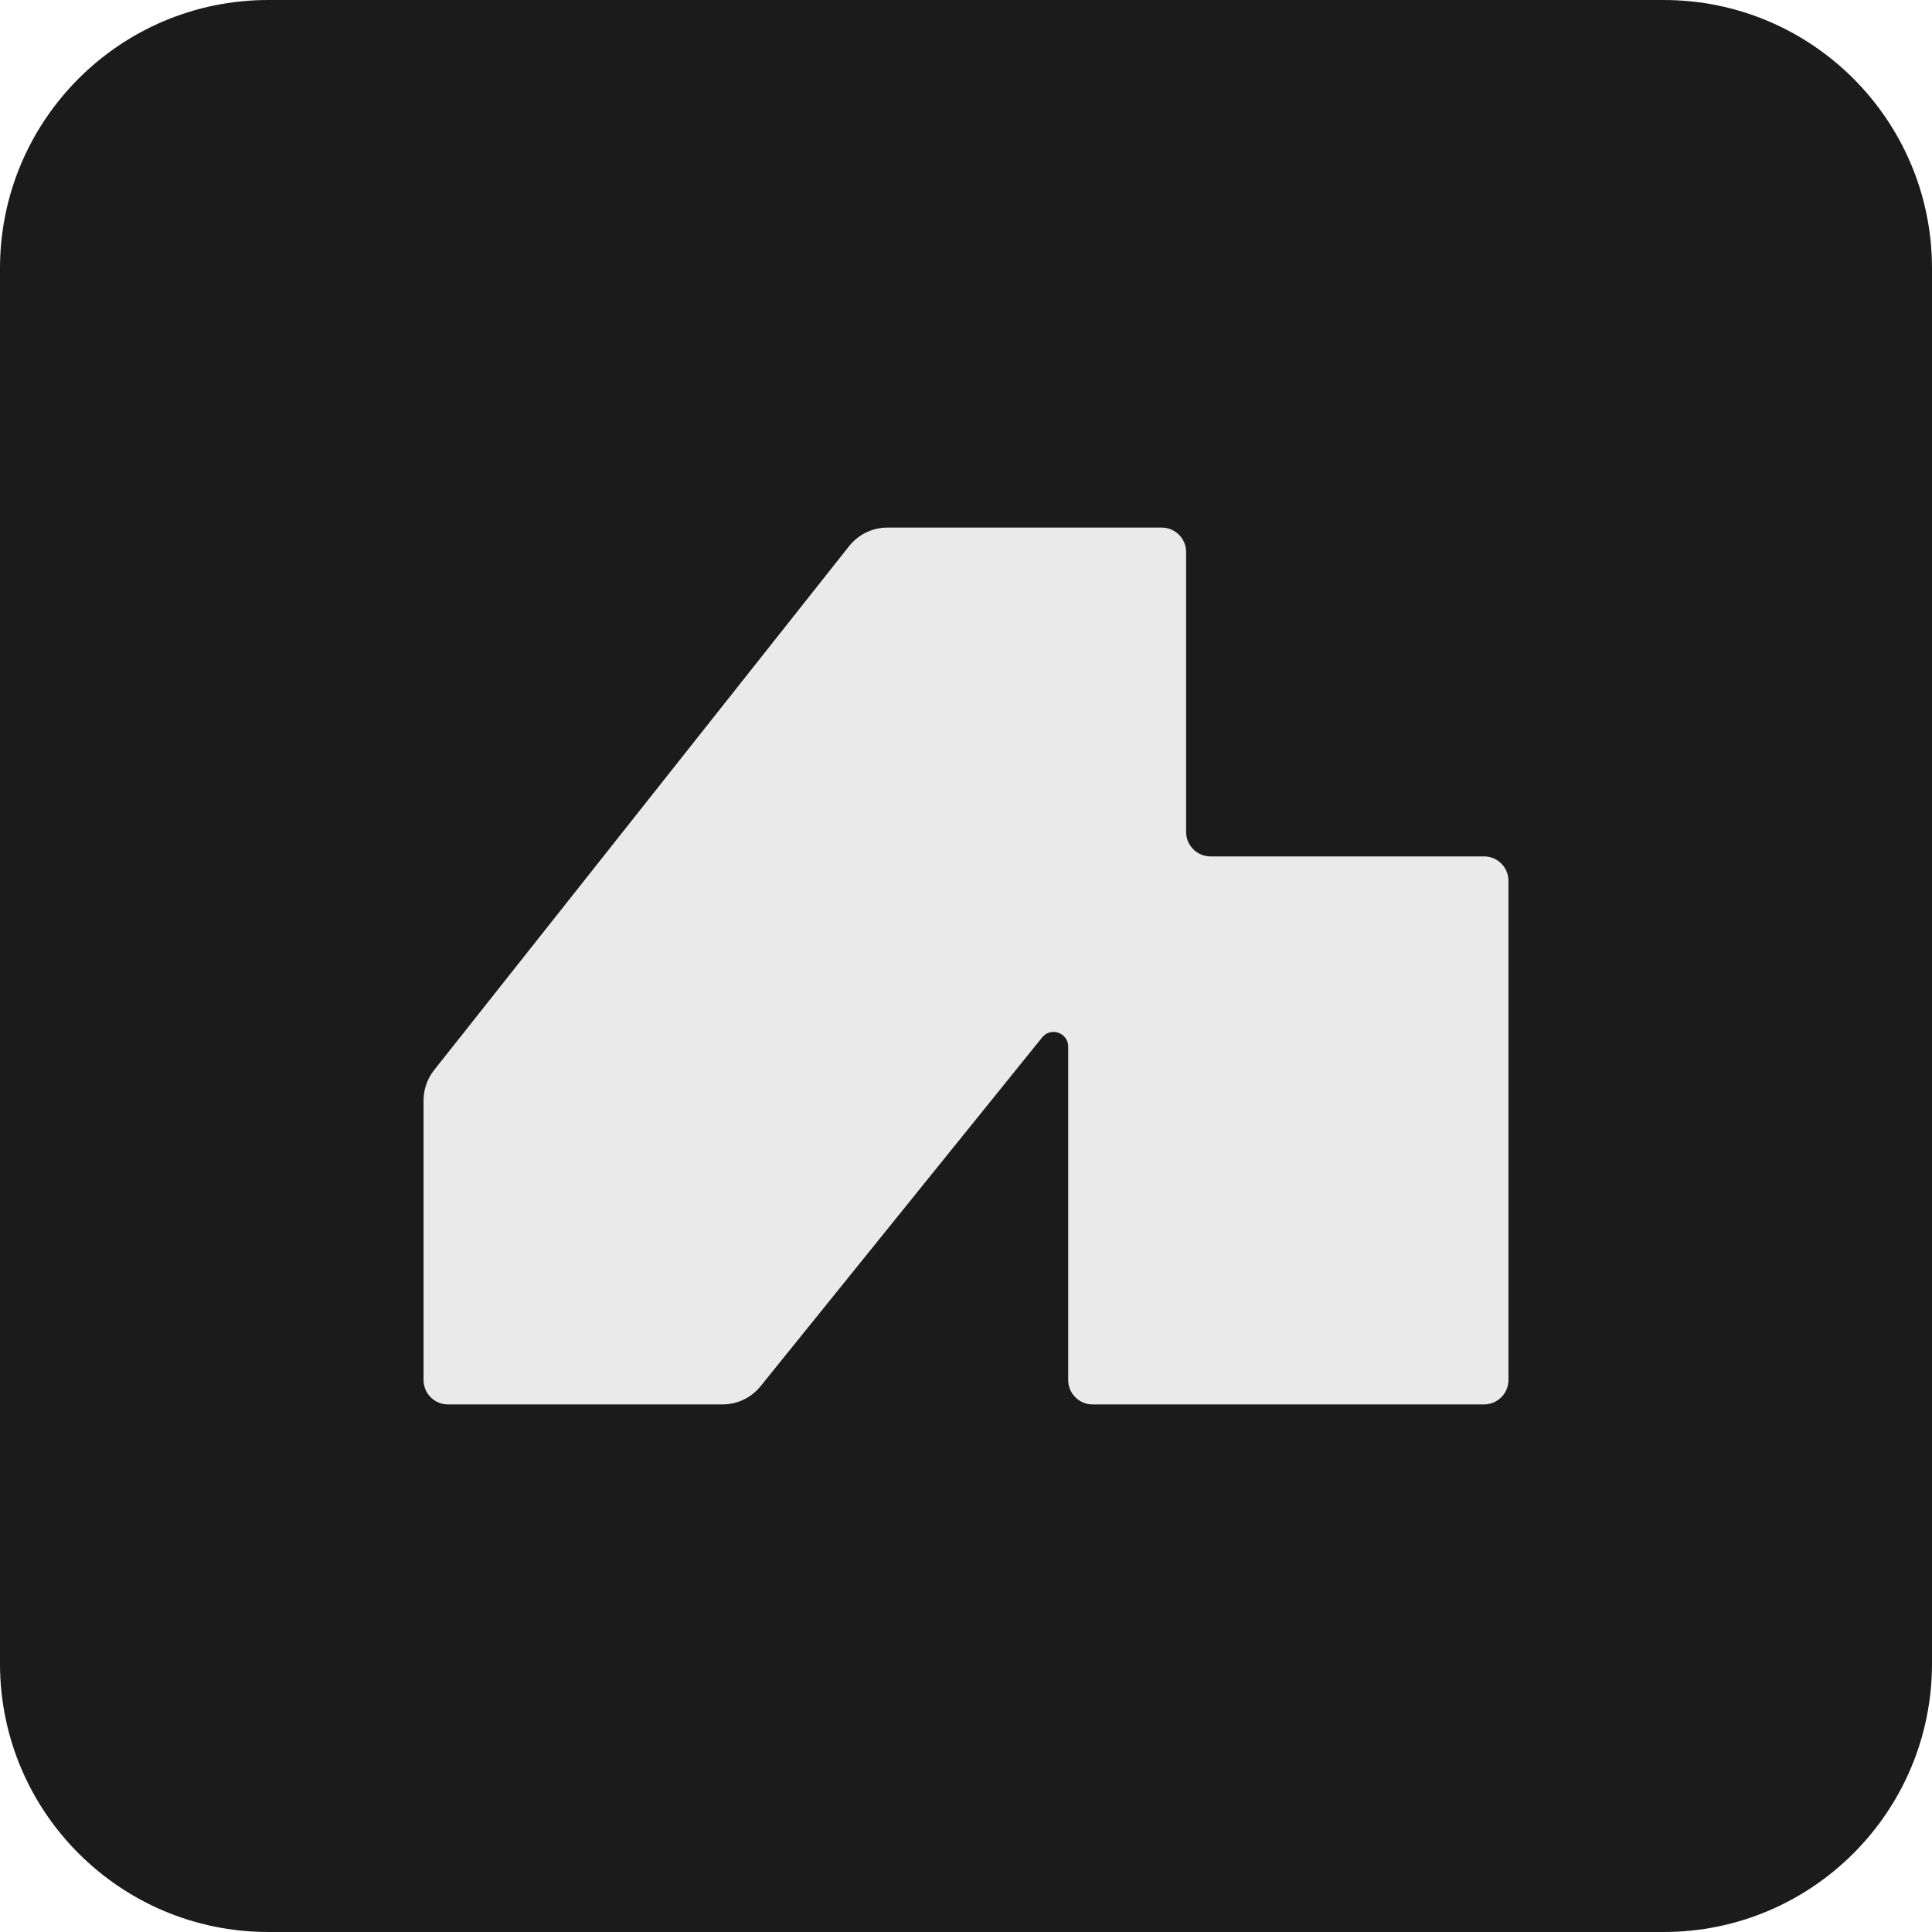
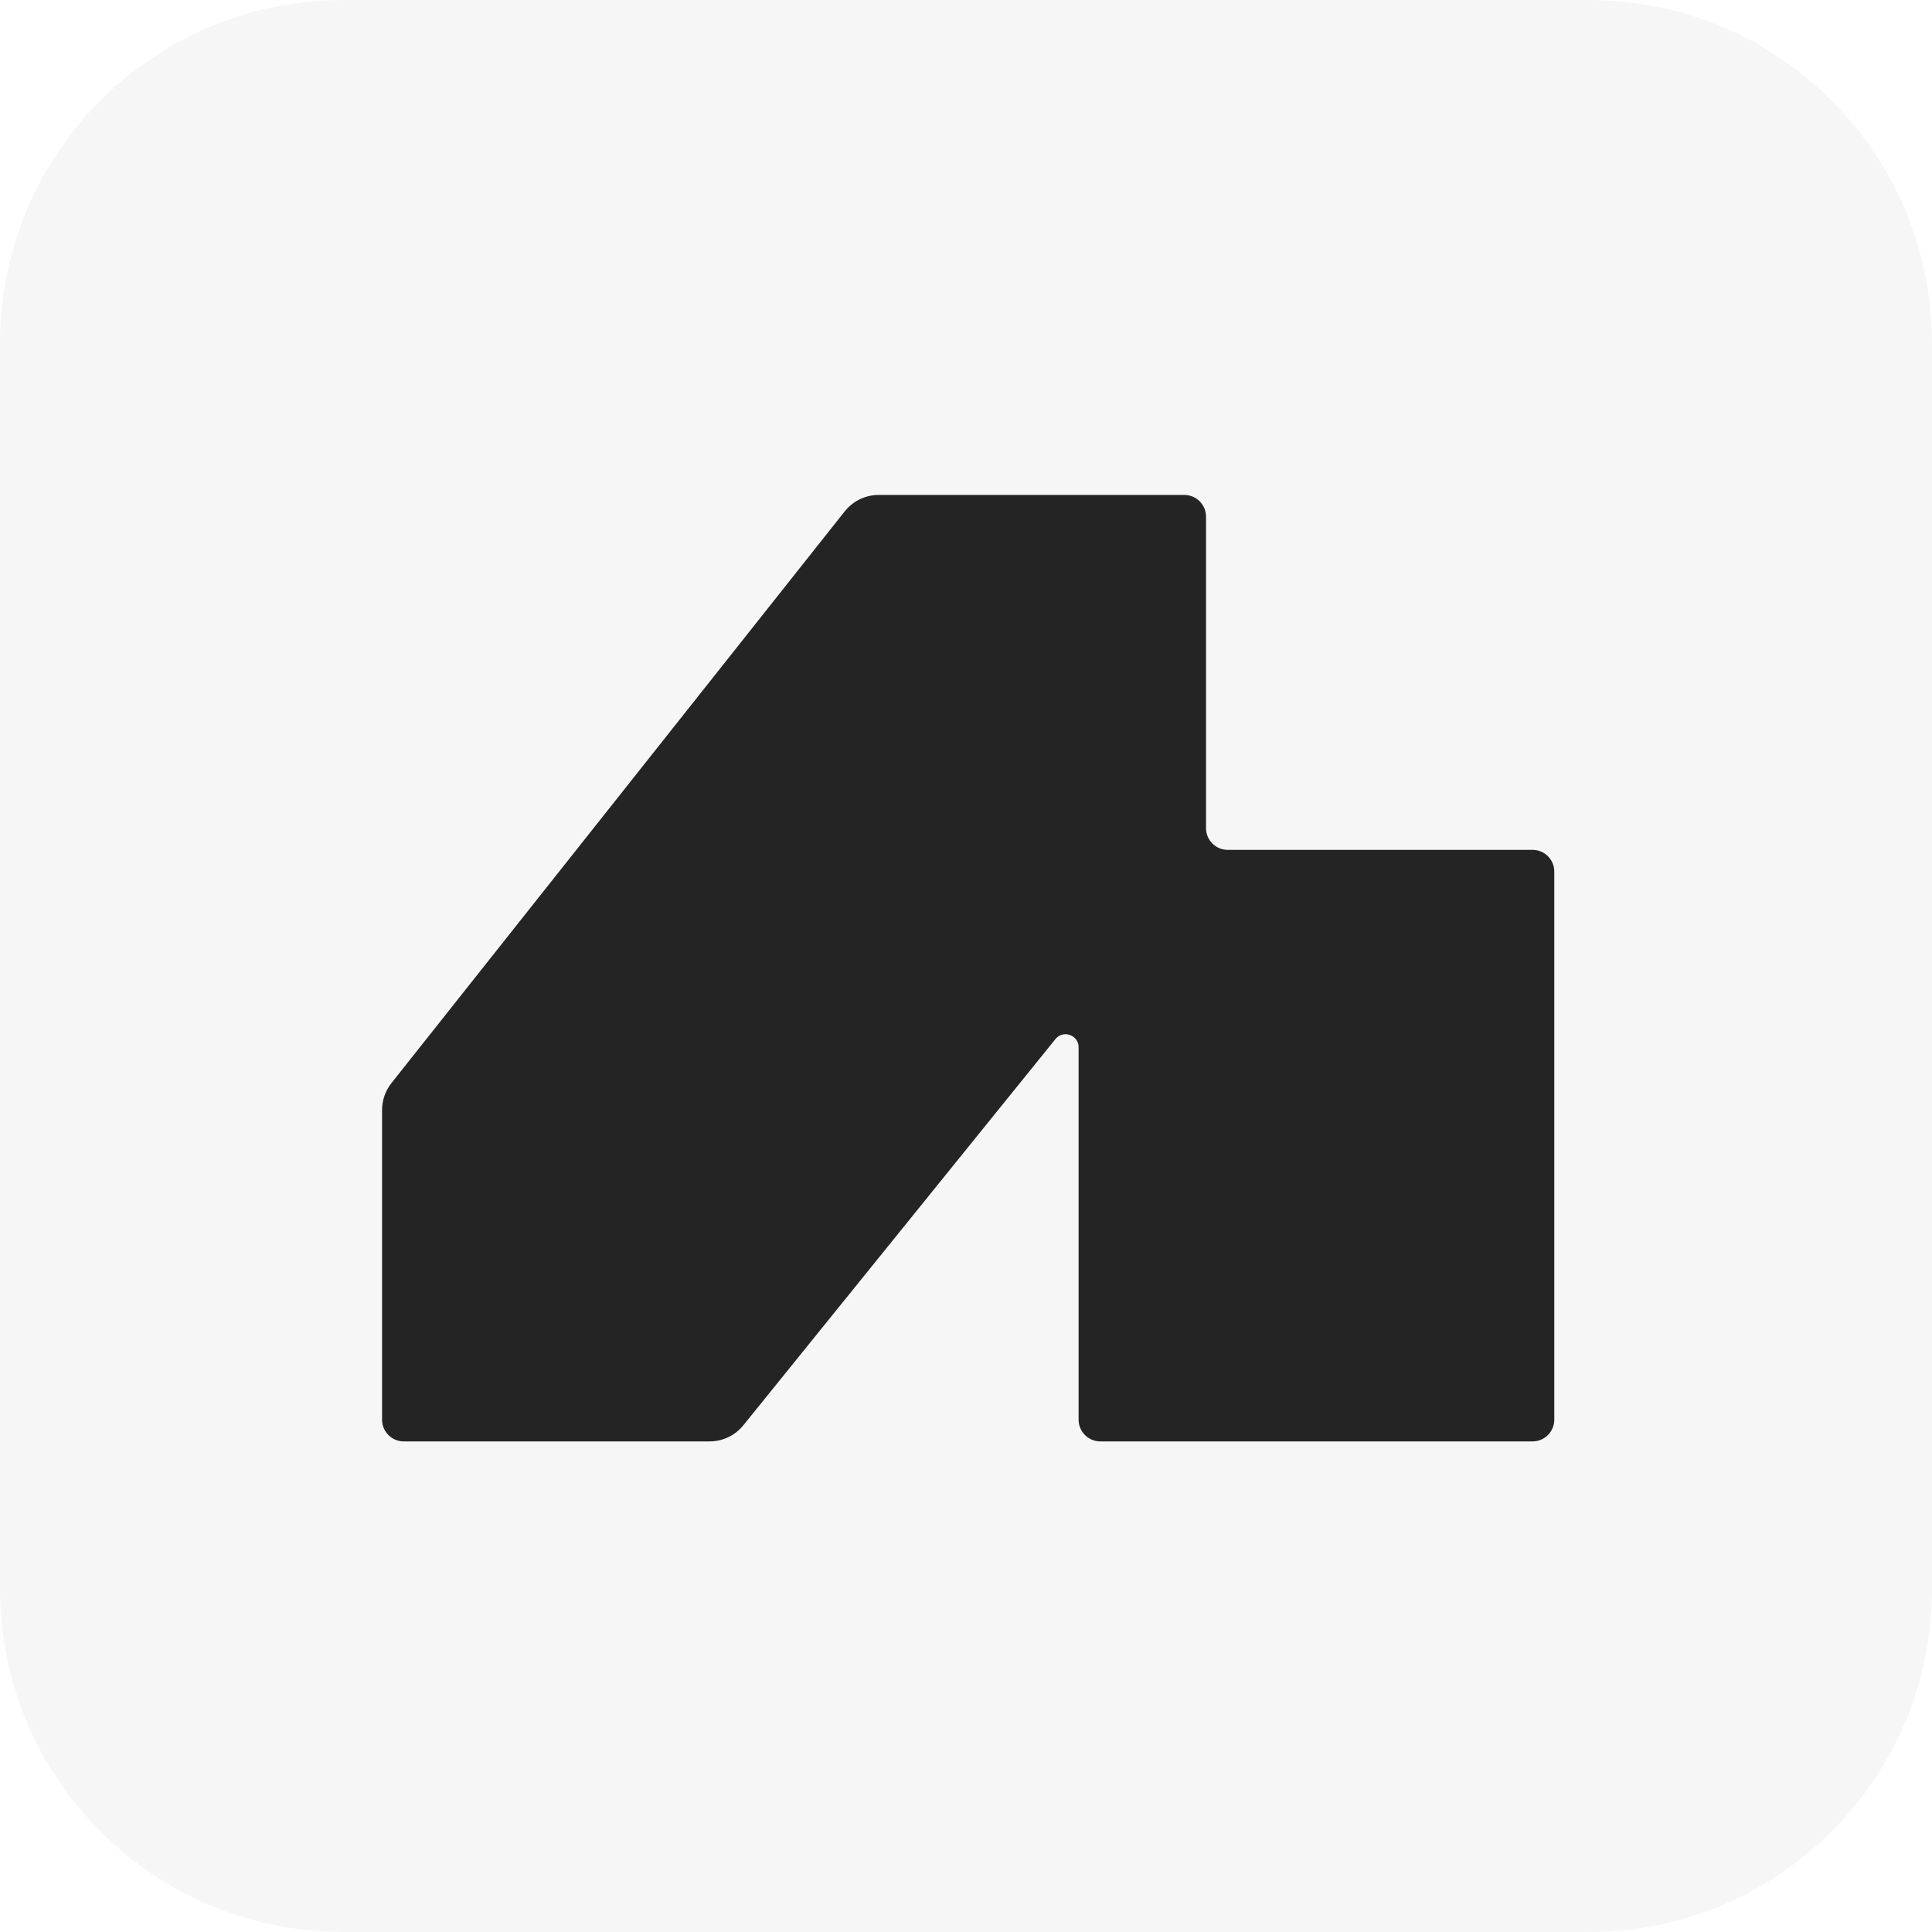
- <svg xmlns="http://www.w3.org/2000/svg" width="396" height="396" viewBox="0 0 396 396" fill="none">
-   <rect width="396" height="396" rx="55" fill="#1B1B1B" />
-   <path d="M243.118 170.535C243.118 173.296 245.357 175.535 248.118 175.535H304.185C306.946 175.535 309.185 177.773 309.185 180.535V282.862C309.185 285.623 306.946 287.862 304.185 287.862H223.948C221.186 287.862 218.948 285.623 218.948 282.862V214.516C218.948 211.686 215.391 210.43 213.614 212.631L155.884 284.143C153.985 286.495 151.125 287.862 148.103 287.862H91.815C89.054 287.862 86.815 285.623 86.815 282.862V225.55C86.815 223.296 87.577 221.109 88.976 219.342L174.049 111.93C175.946 109.535 178.834 108.138 181.888 108.138H238.118C240.88 108.138 243.118 110.377 243.118 113.138V170.535Z" fill="#EAEAEA" />
+ <svg xmlns="http://www.w3.org/2000/svg" width="445" height="445" viewBox="0 0 445 445" fill="none">
+   <rect width="445" height="445" rx="79" fill="#F6F6F6" />
+   <path d="M277.783 190.75C277.783 193.511 280.021 195.75 282.783 195.75H353C355.761 195.75 358 197.989 358 200.75V327C358 329.761 355.761 332 353 332H253.435C250.673 332 248.435 329.761 248.435 327V241.218C248.435 238.389 244.879 237.132 243.101 239.332L171.219 328.285C169.321 330.635 166.462 332 163.441 332H93C90.239 332 88 329.761 88 327V255.68C88 253.424 88.763 251.235 90.164 249.467L194.562 117.787C196.459 115.395 199.345 114 202.399 114H272.783C275.544 114 277.783 116.239 277.783 119V190.75Z" fill="#252424" />
</svg>
